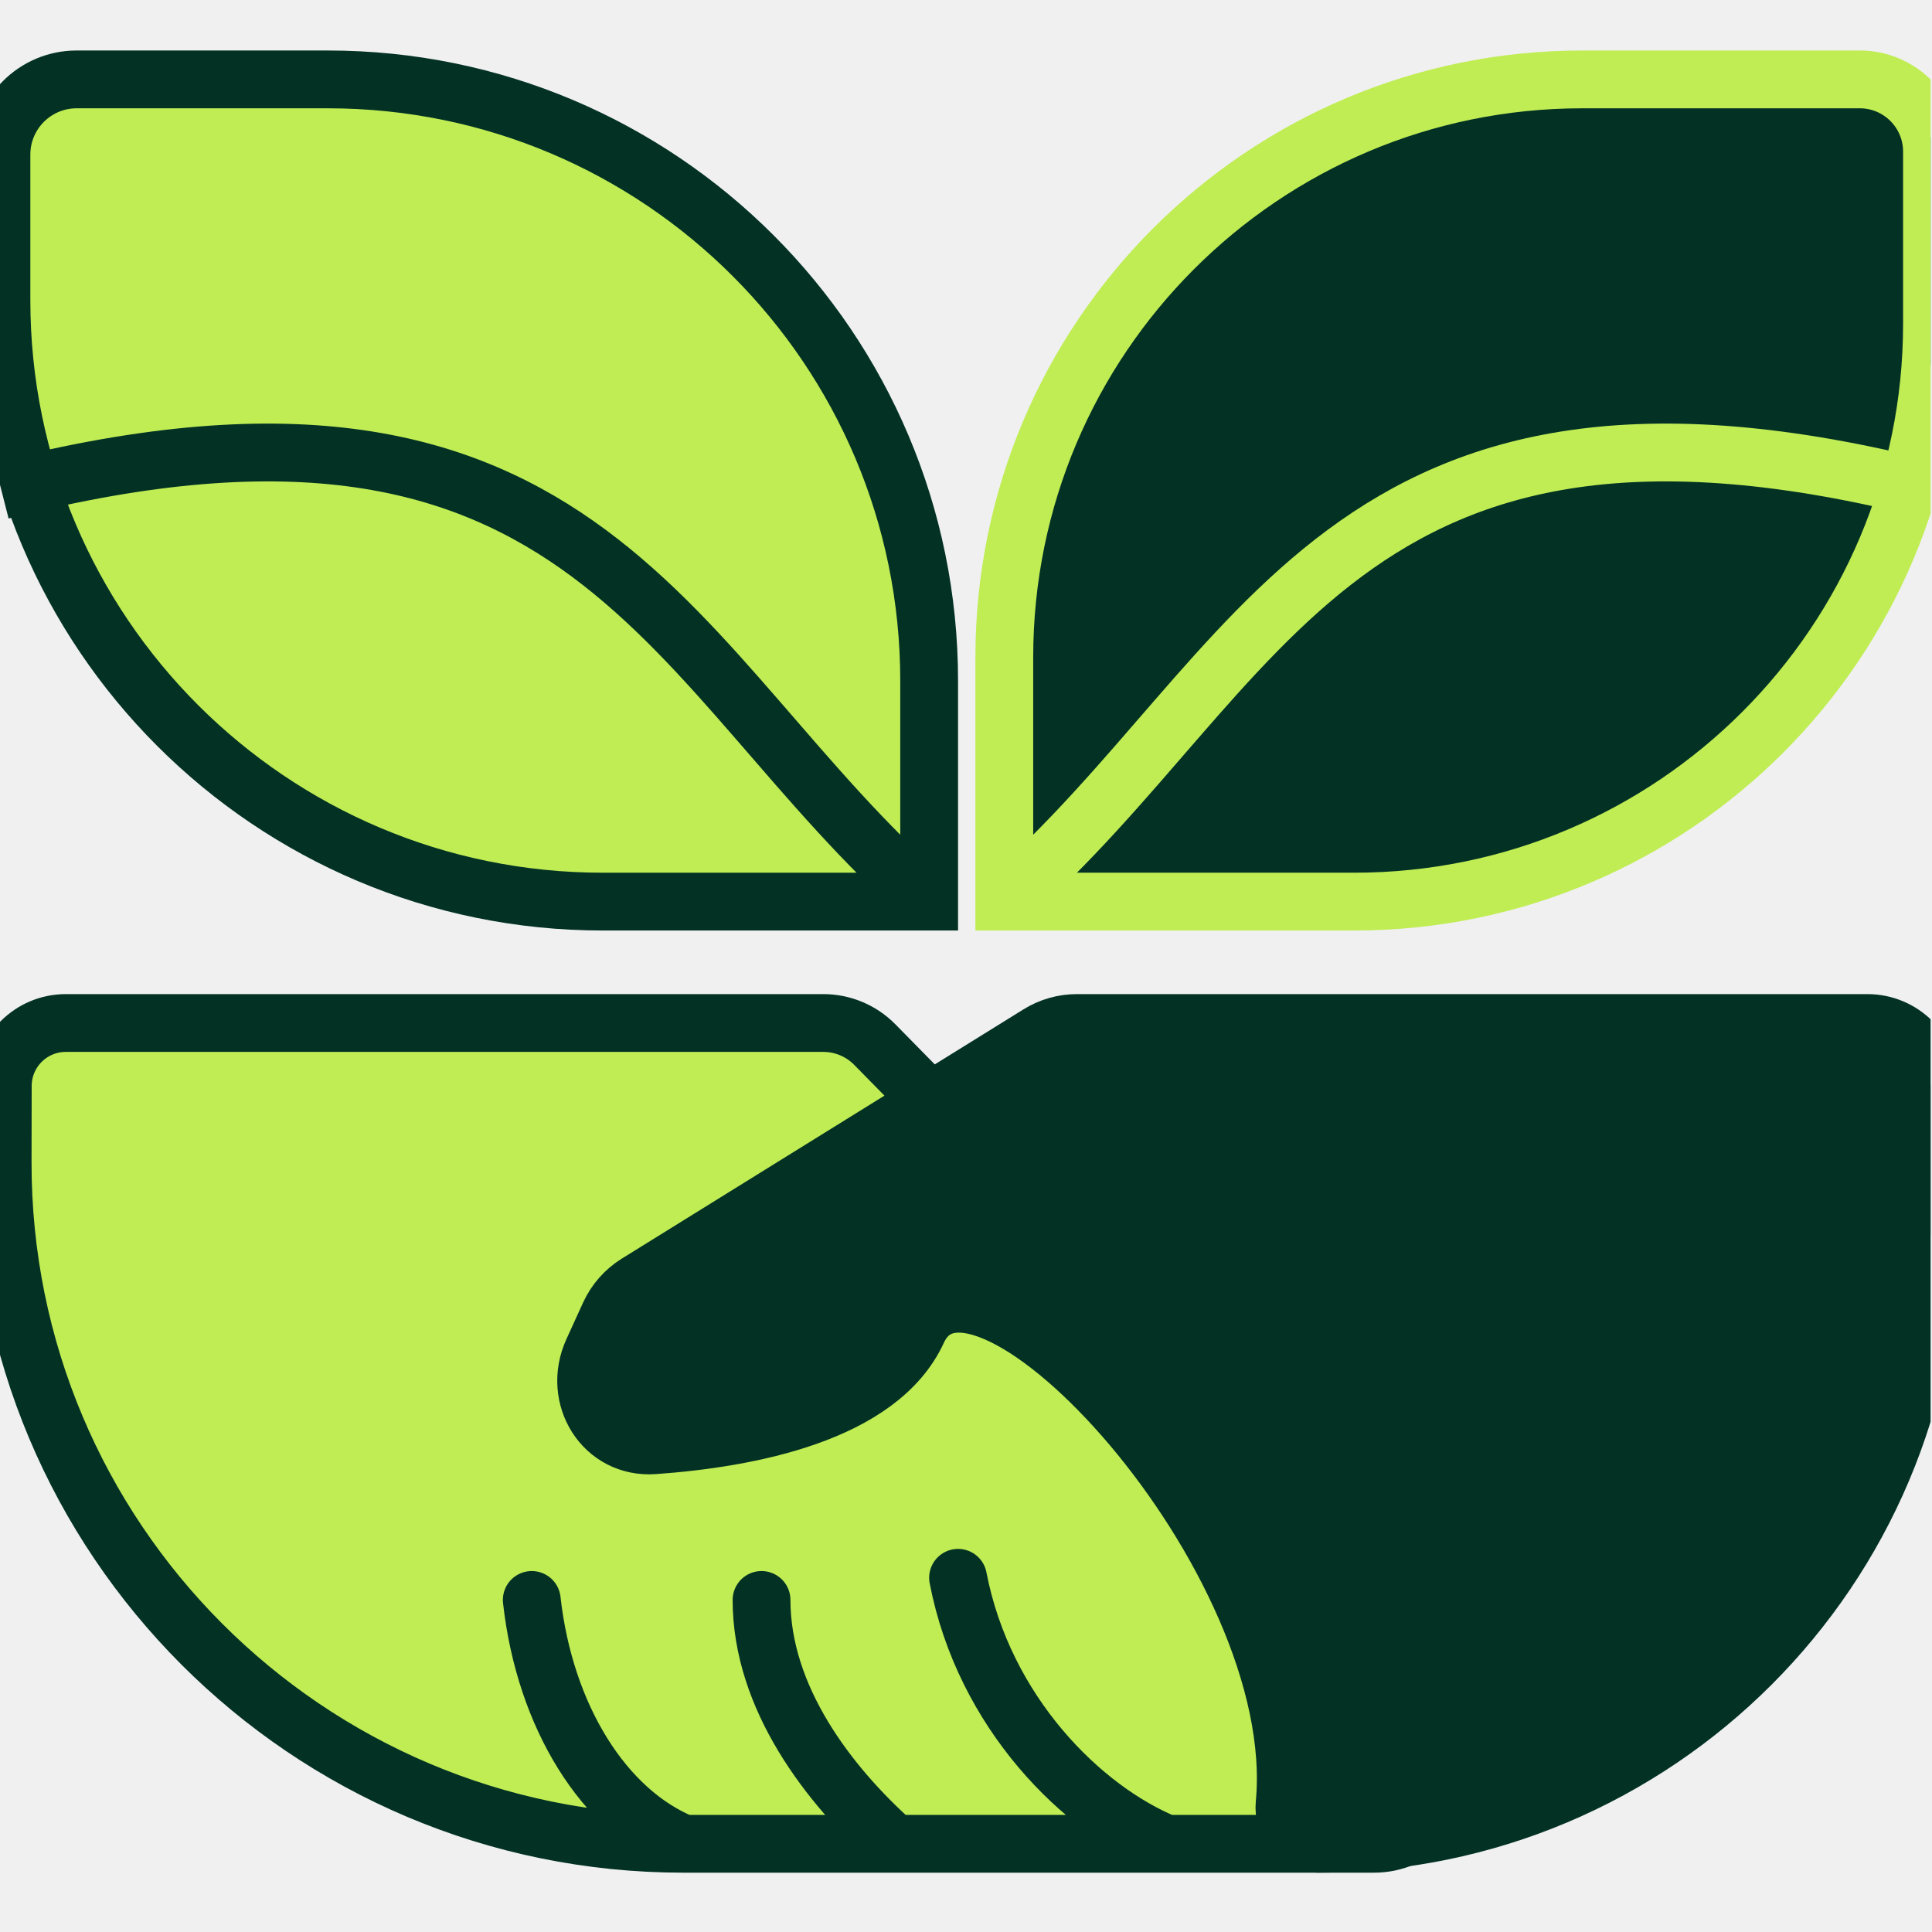
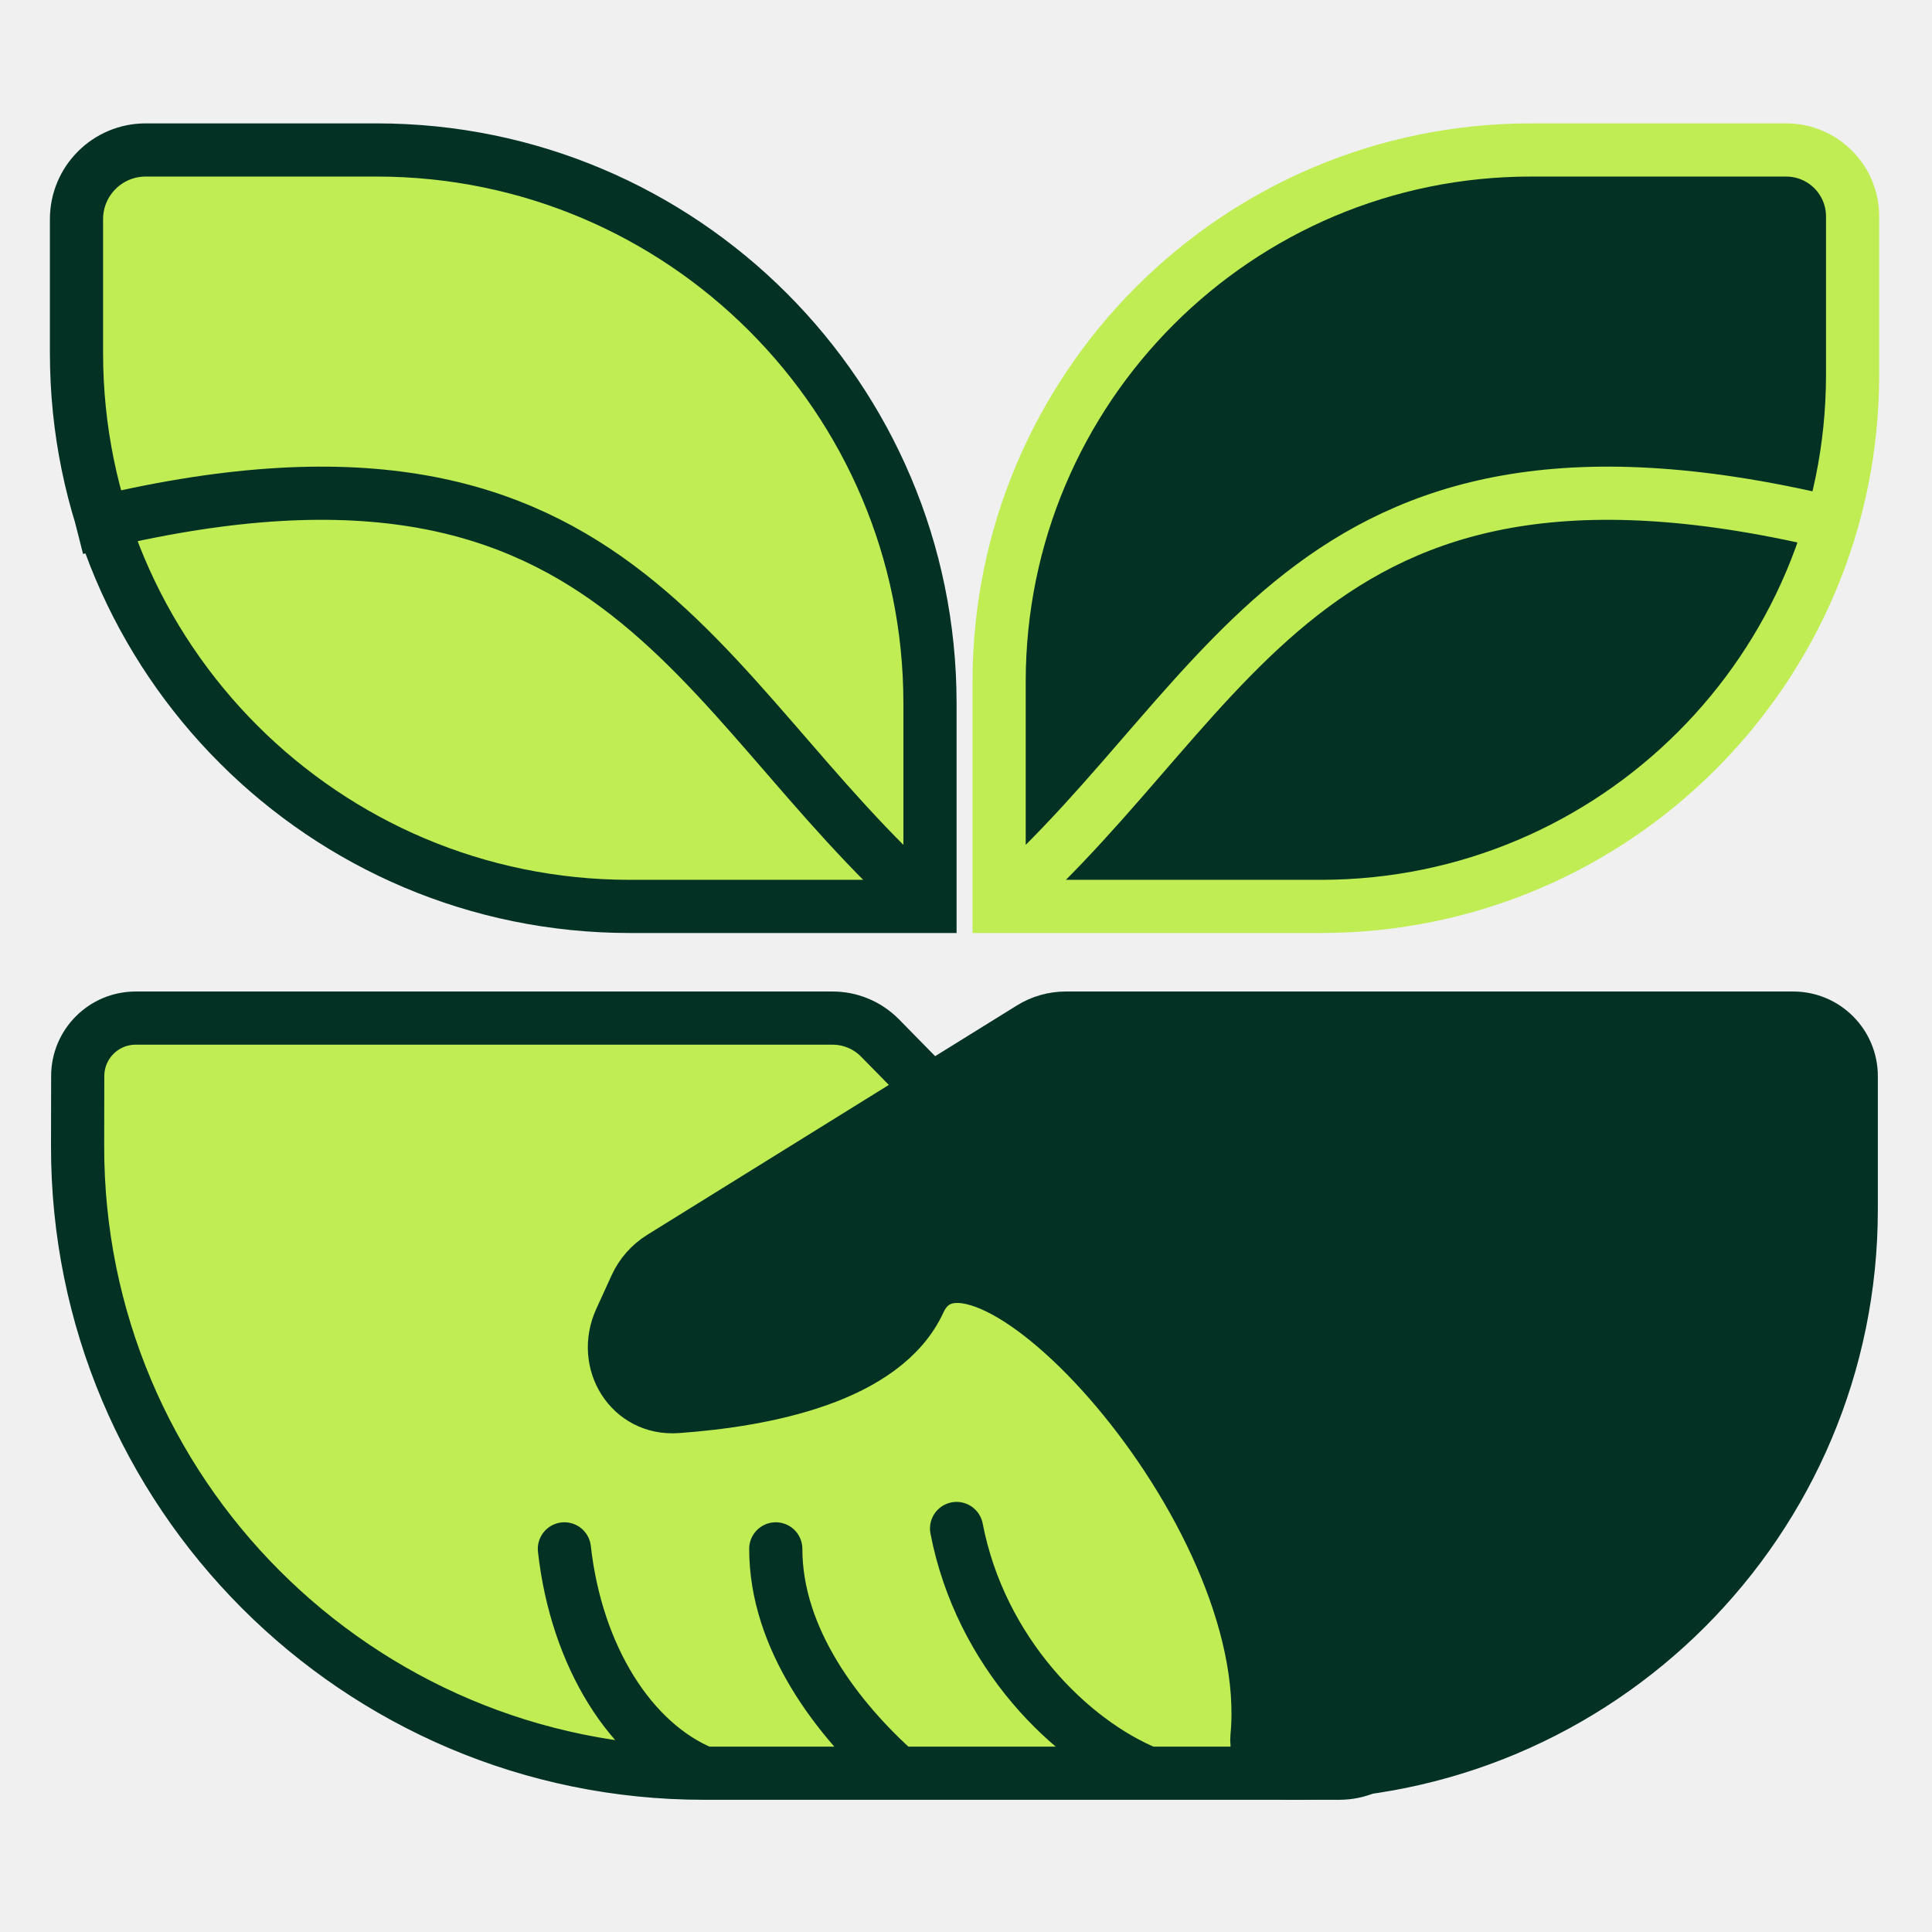
<svg xmlns="http://www.w3.org/2000/svg" width="219" height="219" viewBox="0 0 219 219" fill="none">
-   <g clip-path="url(#clip0_311_45)">
-     <path d="M7.461 115.962L93.324 115.962C95.521 115.962 97.626 116.845 99.166 118.412L150.674 170.837C151.124 171.295 151.634 171.695 152.163 172.059C161.953 178.787 163.739 191.412 164.053 200.637C164.209 205.227 160.351 209 155.759 209H132.186H101.392H86.323H77.477C34.8 209 0.225 174.363 0.3 131.687L0.315 123.095C0.322 119.153 3.519 115.962 7.461 115.962Z" fill="#C0ED54" />
-     <path d="M77.477 209V209C34.8 209 0.225 174.363 0.3 131.687L0.315 123.095C0.322 119.153 3.519 115.962 7.461 115.962L93.324 115.962C95.521 115.962 97.626 116.845 99.166 118.412L150.674 170.837C151.124 171.295 151.634 171.695 152.163 172.059C161.953 178.787 163.739 191.412 164.053 200.637C164.209 205.227 160.351 209 155.759 209H132.186M77.477 209C68.468 205.339 61.752 194.57 60.278 181.36M77.477 209H86.323H132.186M132.186 209C122.686 205.123 111.548 194.14 108.599 178.849M101.392 209C93.904 202.346 86.323 192.417 86.323 181.36" stroke="#033225" stroke-width="6.552" stroke-linecap="round" />
-     <path d="M218.834 123.119L218.834 139.549C218.834 177.906 187.74 209 149.383 209C147.075 209 145.394 206.794 145.612 204.496C148.274 176.435 110.688 136.356 104.011 150.851C99.681 160.25 84.893 163.058 74.139 163.827C68.41 164.236 64.803 158.377 67.187 153.151L69.076 149.012C69.747 147.543 70.837 146.305 72.209 145.453L117.752 117.193C119.049 116.388 120.544 115.962 122.07 115.962H144.797H211.677C215.63 115.962 218.834 119.166 218.834 123.119Z" fill="#033225" stroke="#033225" stroke-width="6.552" stroke-linecap="round" />
-     <path d="M179.361 9H210.81C215.333 9 219 12.667 219 17.19V36.682C219 43.026 218.099 49.16 216.417 54.961C208.504 82.252 183.322 102.202 153.48 102.202H113.841V74.52C113.841 38.334 143.175 9 179.361 9Z" fill="#033225" />
-     <path d="M113.841 102.202V74.52C113.841 38.334 143.175 9 179.361 9H210.81C215.333 9 219 12.667 219 17.19V36.682C219 72.868 189.666 102.202 153.48 102.202H113.841ZM113.841 102.202C143.489 76.158 152.006 38.484 219 55.601" stroke="#C0ED54" stroke-width="6.552" />
-     <path d="M37.15 9H8.686C3.979 9 0.164 12.816 0.164 17.522L0.164 34.029C0.164 41.275 1.295 48.257 3.389 54.809C12.177 82.298 37.932 102.202 68.337 102.202H105.323V77.173C105.323 39.522 74.801 9 37.15 9Z" fill="#C0ED54" />
-     <path d="M105.323 102.202V77.173C105.323 39.522 74.801 9 37.15 9H8.686C3.979 9 0.164 12.816 0.164 17.522L0.164 34.029C0.164 71.68 30.686 102.202 68.337 102.202H105.323ZM105.323 102.202C75.676 76.158 67.158 38.484 0.164 55.601" stroke="#033225" stroke-width="6.552" />
-   </g>
-   <defs>
-     <clipPath id="clip0_311_45">
-       <rect width="218.84" height="218.84" fill="white" />
-     </clipPath>
-   </defs>
+   <path d="M15.384 115.405H94.378C96.4 115.405 98.336 116.217 99.753 117.659L147.14 165.89C147.554 166.311 148.023 166.68 148.51 167.014C157.517 173.204 159.16 184.819 159.449 193.306C159.593 197.529 156.043 201 151.818 201H130.132H101.801H87.937H79.799C40.536 201 8.727 169.134 8.796 129.872L8.81 121.968C8.816 118.341 11.758 115.405 15.384 115.405Z" fill="#C0ED54" />
+   <path d="M79.799 201V201C40.536 201 8.727 169.134 8.796 129.872L8.81 121.968C8.816 118.341 11.758 115.405 15.384 115.405H94.378C96.4 115.405 98.336 116.217 99.753 117.659L147.14 165.89C147.554 166.311 148.023 166.68 148.51 167.014C157.517 173.204 159.16 184.819 159.449 193.306C159.593 197.529 156.043 201 151.818 201H130.132M79.799 201C71.511 197.632 65.332 187.725 63.976 175.571M79.799 201H87.937H130.132M130.132 201C121.391 197.433 111.144 187.328 108.431 173.261M101.801 201C94.912 194.878 87.937 185.743 87.937 175.571" stroke="#033225" stroke-width="6.028" stroke-linecap="round" />
+   <path d="M209.847 121.989L209.847 137.105C209.848 172.393 181.241 201 145.953 201C143.829 201 142.282 198.97 142.483 196.856C144.932 171.04 110.353 134.168 104.21 147.503C100.227 156.15 86.621 158.733 76.728 159.44C71.457 159.817 68.138 154.427 70.332 149.619L72.07 145.811C72.687 144.46 73.69 143.32 74.952 142.537L116.852 116.537C118.045 115.797 119.421 115.405 120.825 115.405H141.733H203.263C206.899 115.405 209.847 118.353 209.847 121.989Z" fill="#033225" stroke="#033225" stroke-width="6.028" stroke-linecap="round" />
+   <path d="M173.532 17H202.465C206.627 17 210 20.374 210 24.535V42.468C210 48.304 209.171 53.947 207.623 59.284C200.344 84.392 177.176 102.746 149.722 102.746H113.254V77.278C113.254 43.988 140.241 17 173.532 17Z" fill="#033225" />
+   <path d="M113.254 102.746V77.278C113.254 43.988 140.241 17 173.532 17H202.465C206.627 17 210 20.374 210 24.535V42.468C210 75.759 183.013 102.746 149.722 102.746H113.254ZM113.254 102.746C140.529 78.785 148.366 44.126 210 59.873" stroke="#C0ED54" stroke-width="6.028" />
+   <path d="M42.698 17H16.511C12.181 17 8.671 20.51 8.671 24.84L8.671 40.027C8.671 46.693 9.711 53.117 11.638 59.144C19.723 84.434 43.418 102.746 71.39 102.746H105.418V79.72C105.418 45.081 77.337 17 42.698 17Z" fill="#C0ED54" />
+   <path d="M105.418 102.746V79.72C105.418 45.081 77.337 17 42.698 17H16.511C12.181 17 8.671 20.51 8.671 24.84L8.671 40.027C8.671 74.666 36.752 102.746 71.39 102.746H105.418ZM105.418 102.746C78.142 78.785 70.305 44.126 8.671 59.873" stroke="#033225" stroke-width="6.028" />
</svg>
